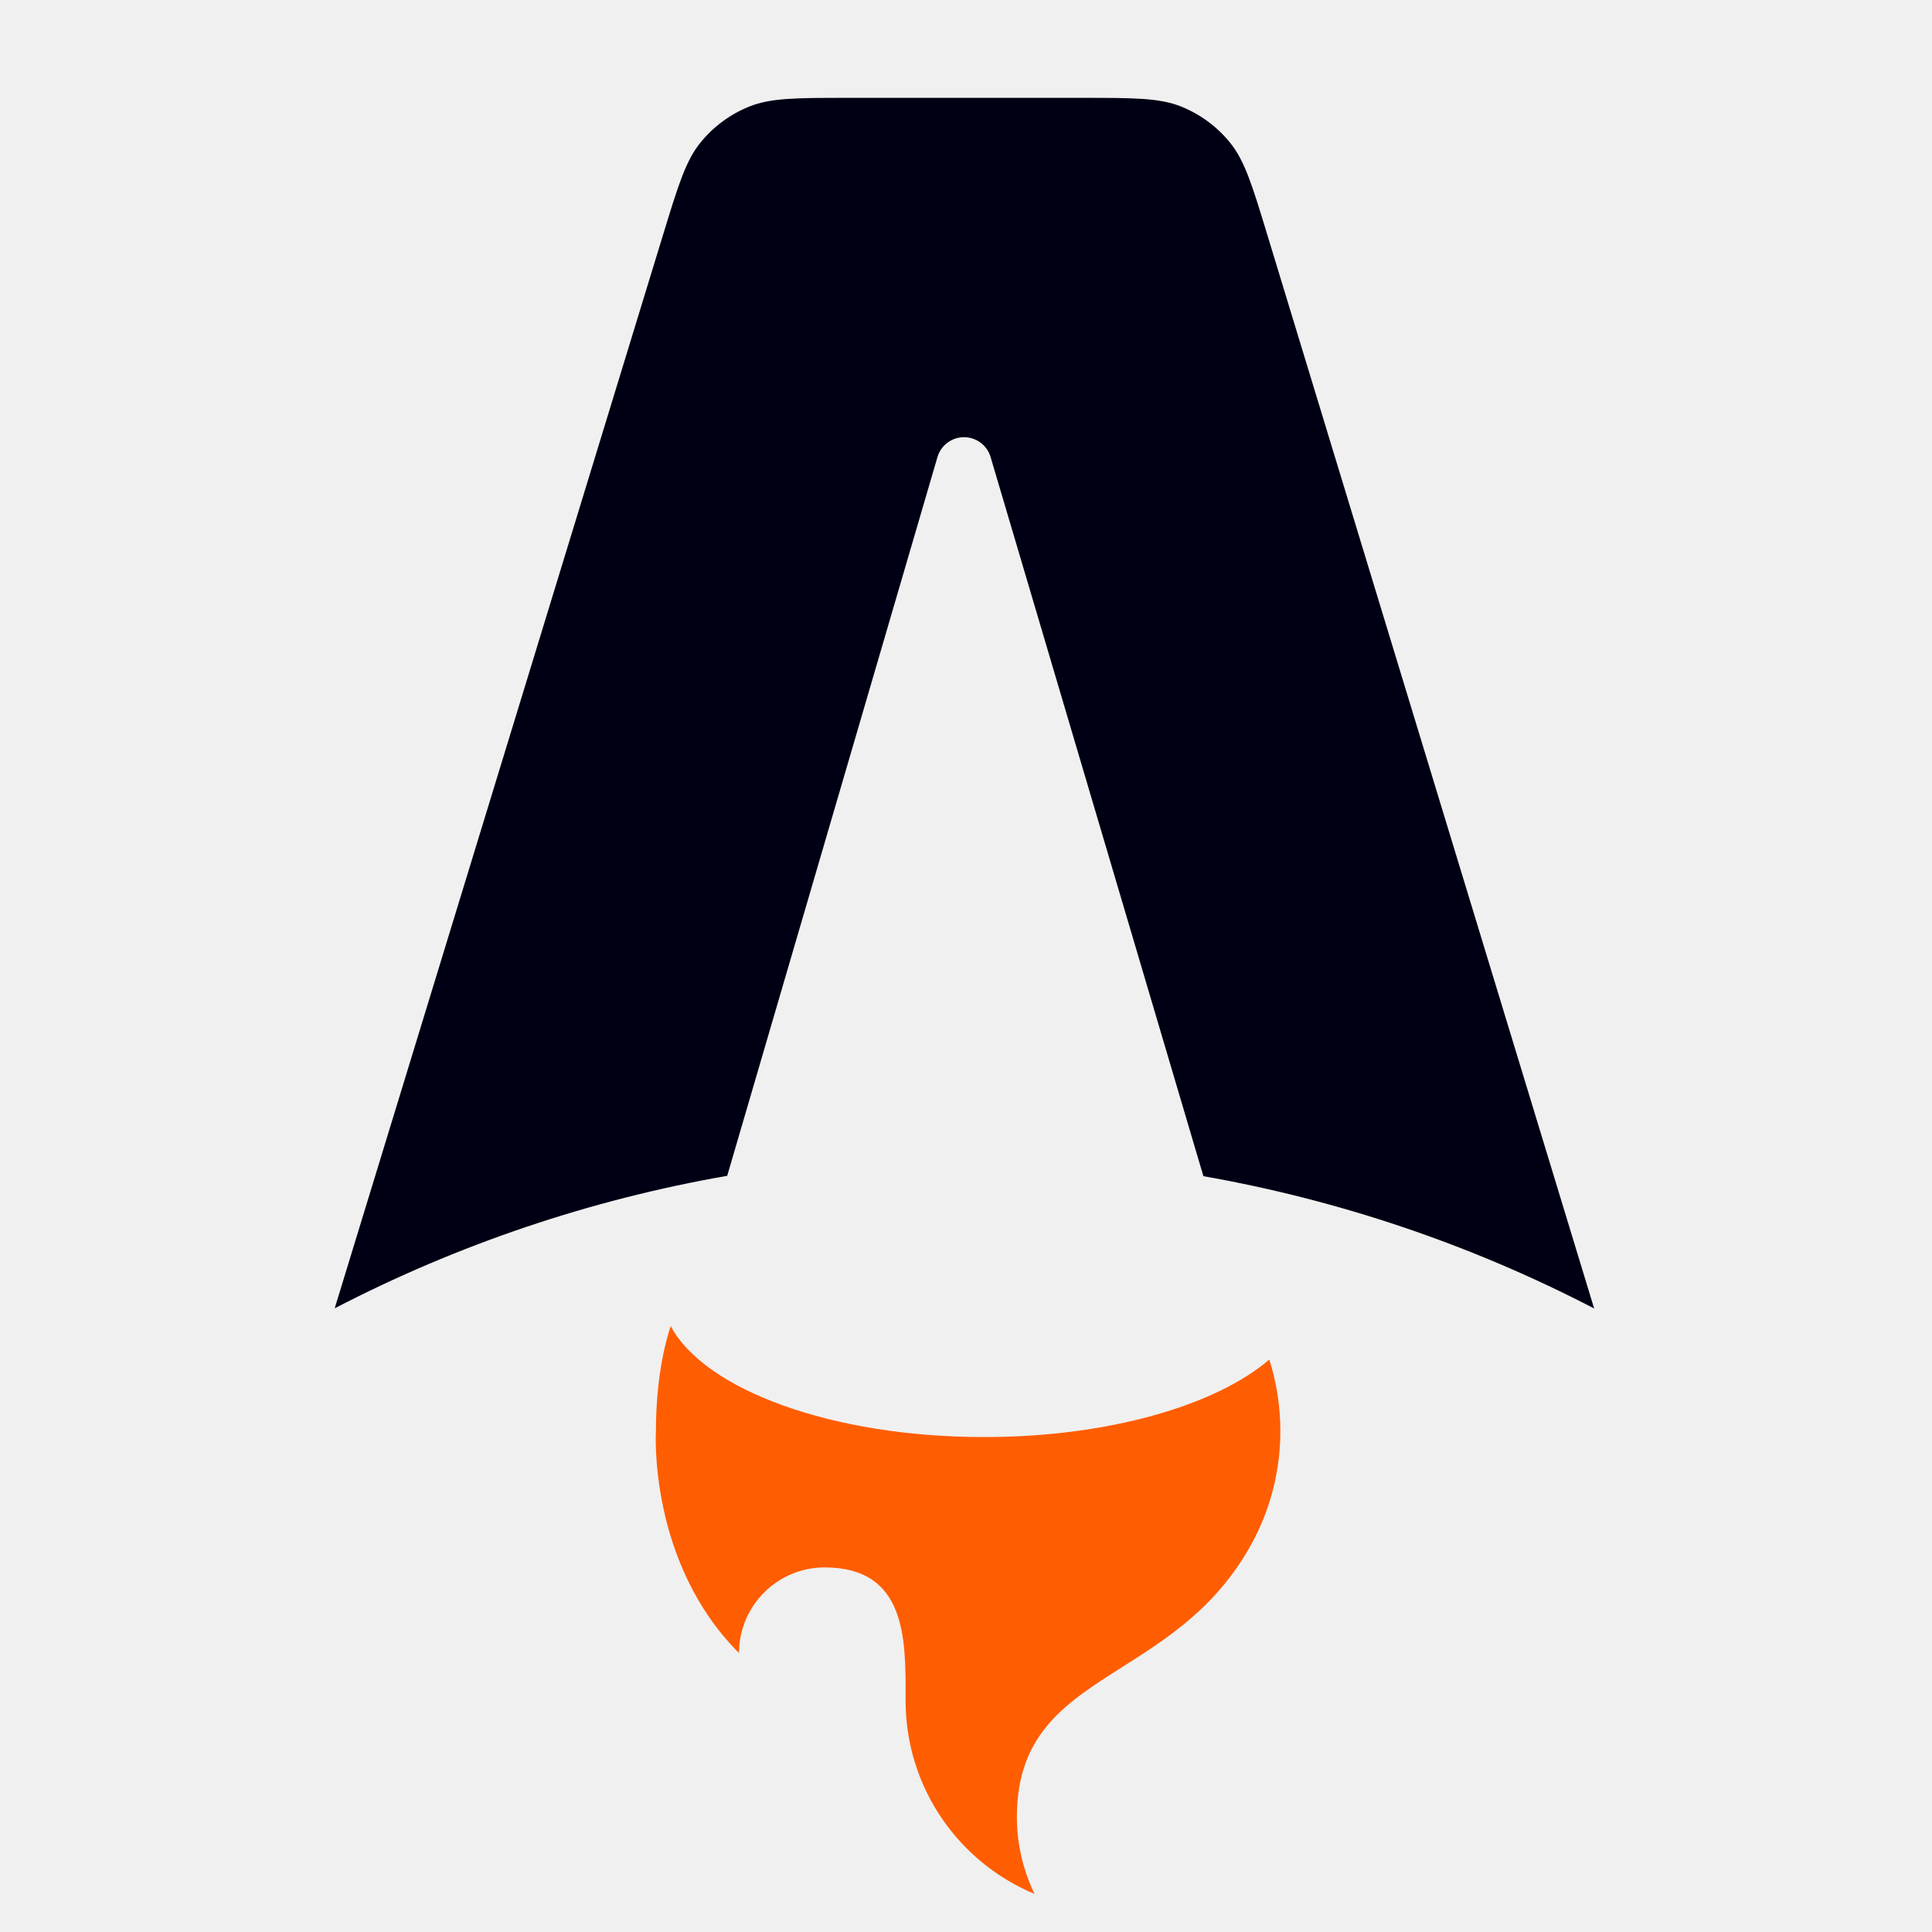
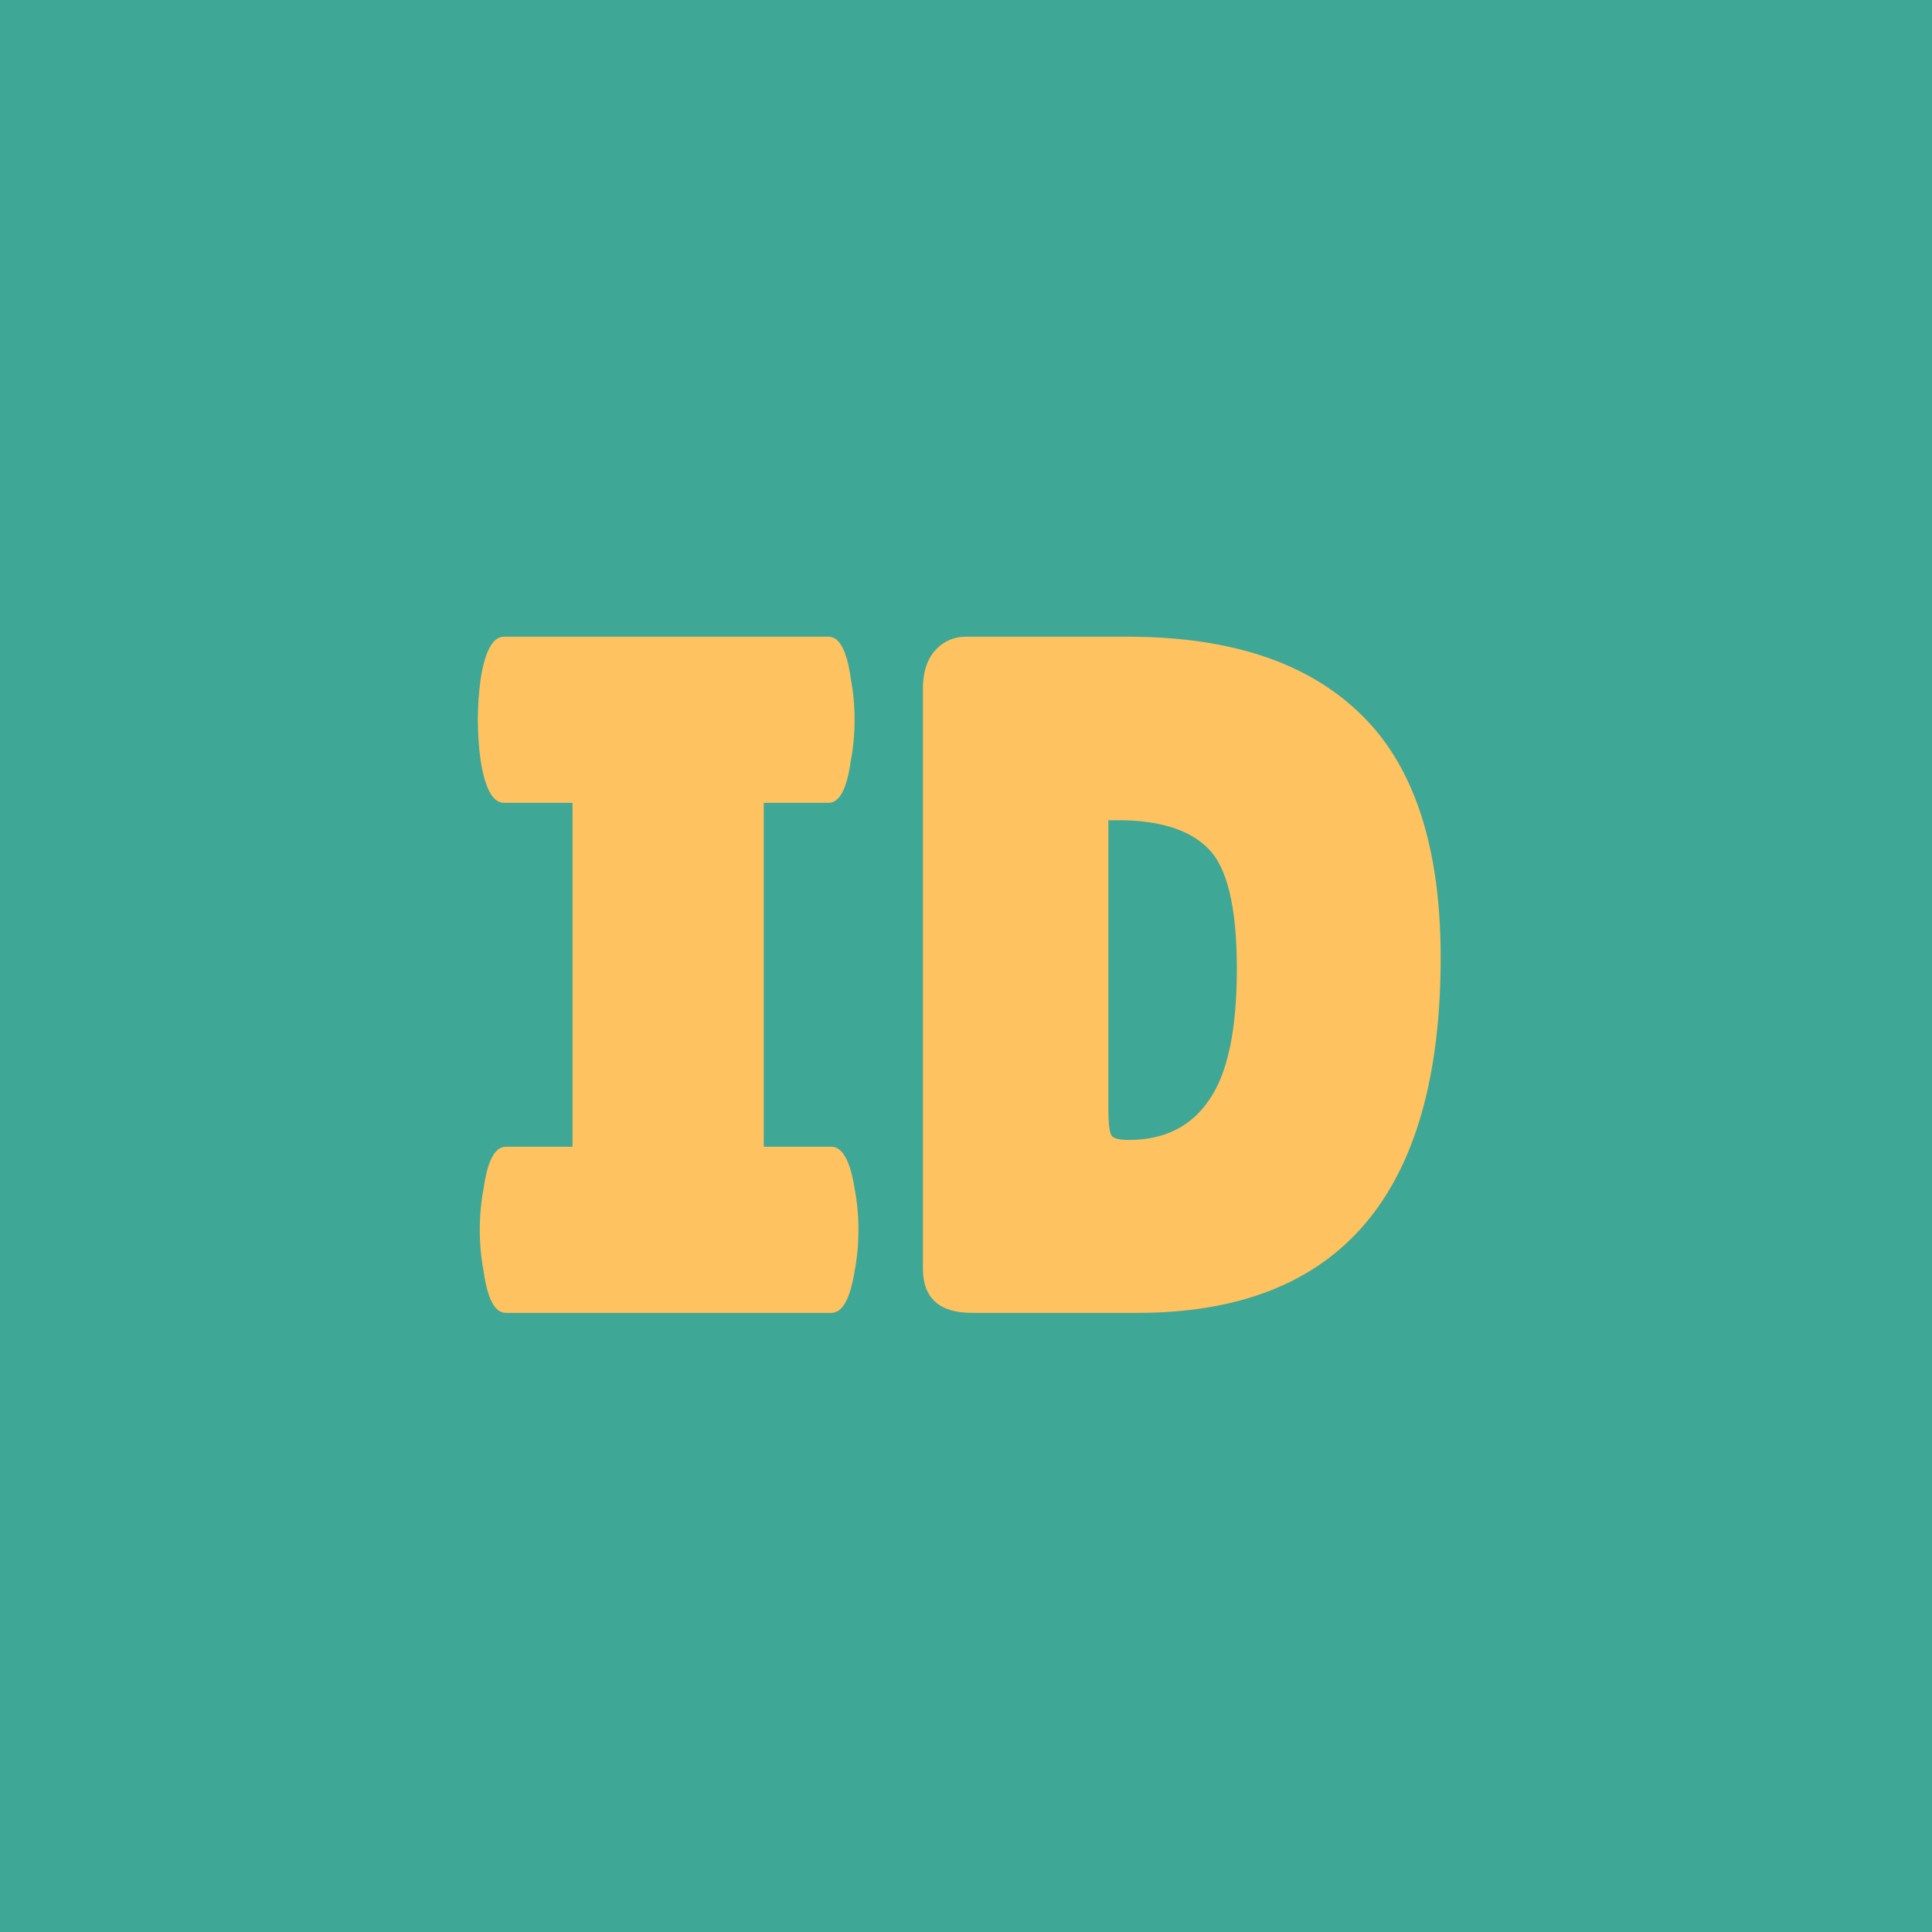
- <svg xmlns="http://www.w3.org/2000/svg" width="256" height="256" fill="none">
-   <style>
-         #flame { fill: #FF5D01; }
-         #a { fill: #000014; }
-         @media (prefers-color-scheme: dark) {
-             #a { fill: #fff; }
-         }
-     </style>
-   <path id="a" fill-rule="evenodd" clip-rule="evenodd" d="M163.008 18.929c1.944 2.413 2.935 5.67 4.917 12.181l43.309 142.27a180.277 180.277 0 00-51.778-17.53l-28.198-95.29a3.67 3.67 0 00-7.042.01l-27.857 95.232a180.225 180.225 0 00-52.01 17.557l43.52-142.281c1.99-6.502 2.983-9.752 4.927-12.16a15.999 15.999 0 016.484-4.798c2.872-1.154 6.271-1.154 13.07-1.154h31.085c6.807 0 10.211 0 13.086 1.157a16.004 16.004 0 016.487 4.806z" />
-   <path id="flame" fill-rule="evenodd" clip-rule="evenodd" d="M168.19 180.151c-7.139 6.105-21.39 10.268-37.804 10.268-20.147 0-37.033-6.272-41.513-14.707-1.602 4.835-1.961 10.367-1.961 13.902 0 0-1.056 17.355 11.015 29.426 0-6.268 5.081-11.349 11.349-11.349 10.743 0 10.731 9.373 10.721 16.977v.679c0 11.542 7.054 21.436 17.086 25.606a23.27 23.27 0 01-2.339-10.2c0-11.008 6.463-15.107 13.974-19.87 5.976-3.79 12.616-8.001 17.192-16.449a31.024 31.024 0 003.743-14.82c0-3.299-.513-6.479-1.463-9.463z" />
+ <svg xmlns="http://www.w3.org/2000/svg" width="148" height="148" viewBox="0 0 148 148" fill="none">
+   <rect width="148" height="148" fill="#3FA796" />
+   <path d="M43.857 87.845V61.501H38.603C37.765 61.501 37.173 60.441 36.827 58.319C36.679 57.283 36.605 56.223 36.605 55.137C36.605 54.052 36.679 52.991 36.827 51.955C37.173 49.834 37.765 48.773 38.603 48.773H63.467C64.306 48.773 64.873 49.834 65.169 51.955C65.367 52.991 65.465 54.052 65.465 55.137C65.465 56.223 65.367 57.283 65.169 58.319C64.873 60.441 64.306 61.501 63.467 61.501H58.509V87.845H63.689C64.528 87.845 65.12 88.906 65.465 91.027C65.663 92.063 65.761 93.124 65.761 94.209C65.761 95.295 65.663 96.355 65.465 97.391C65.12 99.513 64.528 100.573 63.689 100.573H38.751C37.913 100.573 37.345 99.513 37.049 97.391C36.852 96.355 36.753 95.295 36.753 94.209C36.753 93.124 36.852 92.063 37.049 91.027C37.345 88.906 37.913 87.845 38.751 87.845H43.857ZM70.698 97.169V52.769C70.698 51.536 70.994 50.574 71.586 49.883C72.227 49.143 73.041 48.773 74.028 48.773H86.386C94.23 48.773 100.175 50.747 104.22 54.693C108.315 58.64 110.362 64.856 110.362 73.341C110.362 91.496 102.617 100.573 87.126 100.573H74.472C71.956 100.573 70.698 99.439 70.698 97.169ZM84.906 62.833V84.959C84.906 85.995 84.98 86.661 85.128 86.957C85.276 87.204 85.72 87.327 86.46 87.327C89.173 87.327 91.221 86.316 92.602 84.293C94.033 82.271 94.748 78.916 94.748 74.229C94.748 69.493 94.008 66.41 92.528 64.979C91.097 63.549 88.803 62.833 85.646 62.833H84.906Z" fill="#FEC260" />
</svg>
